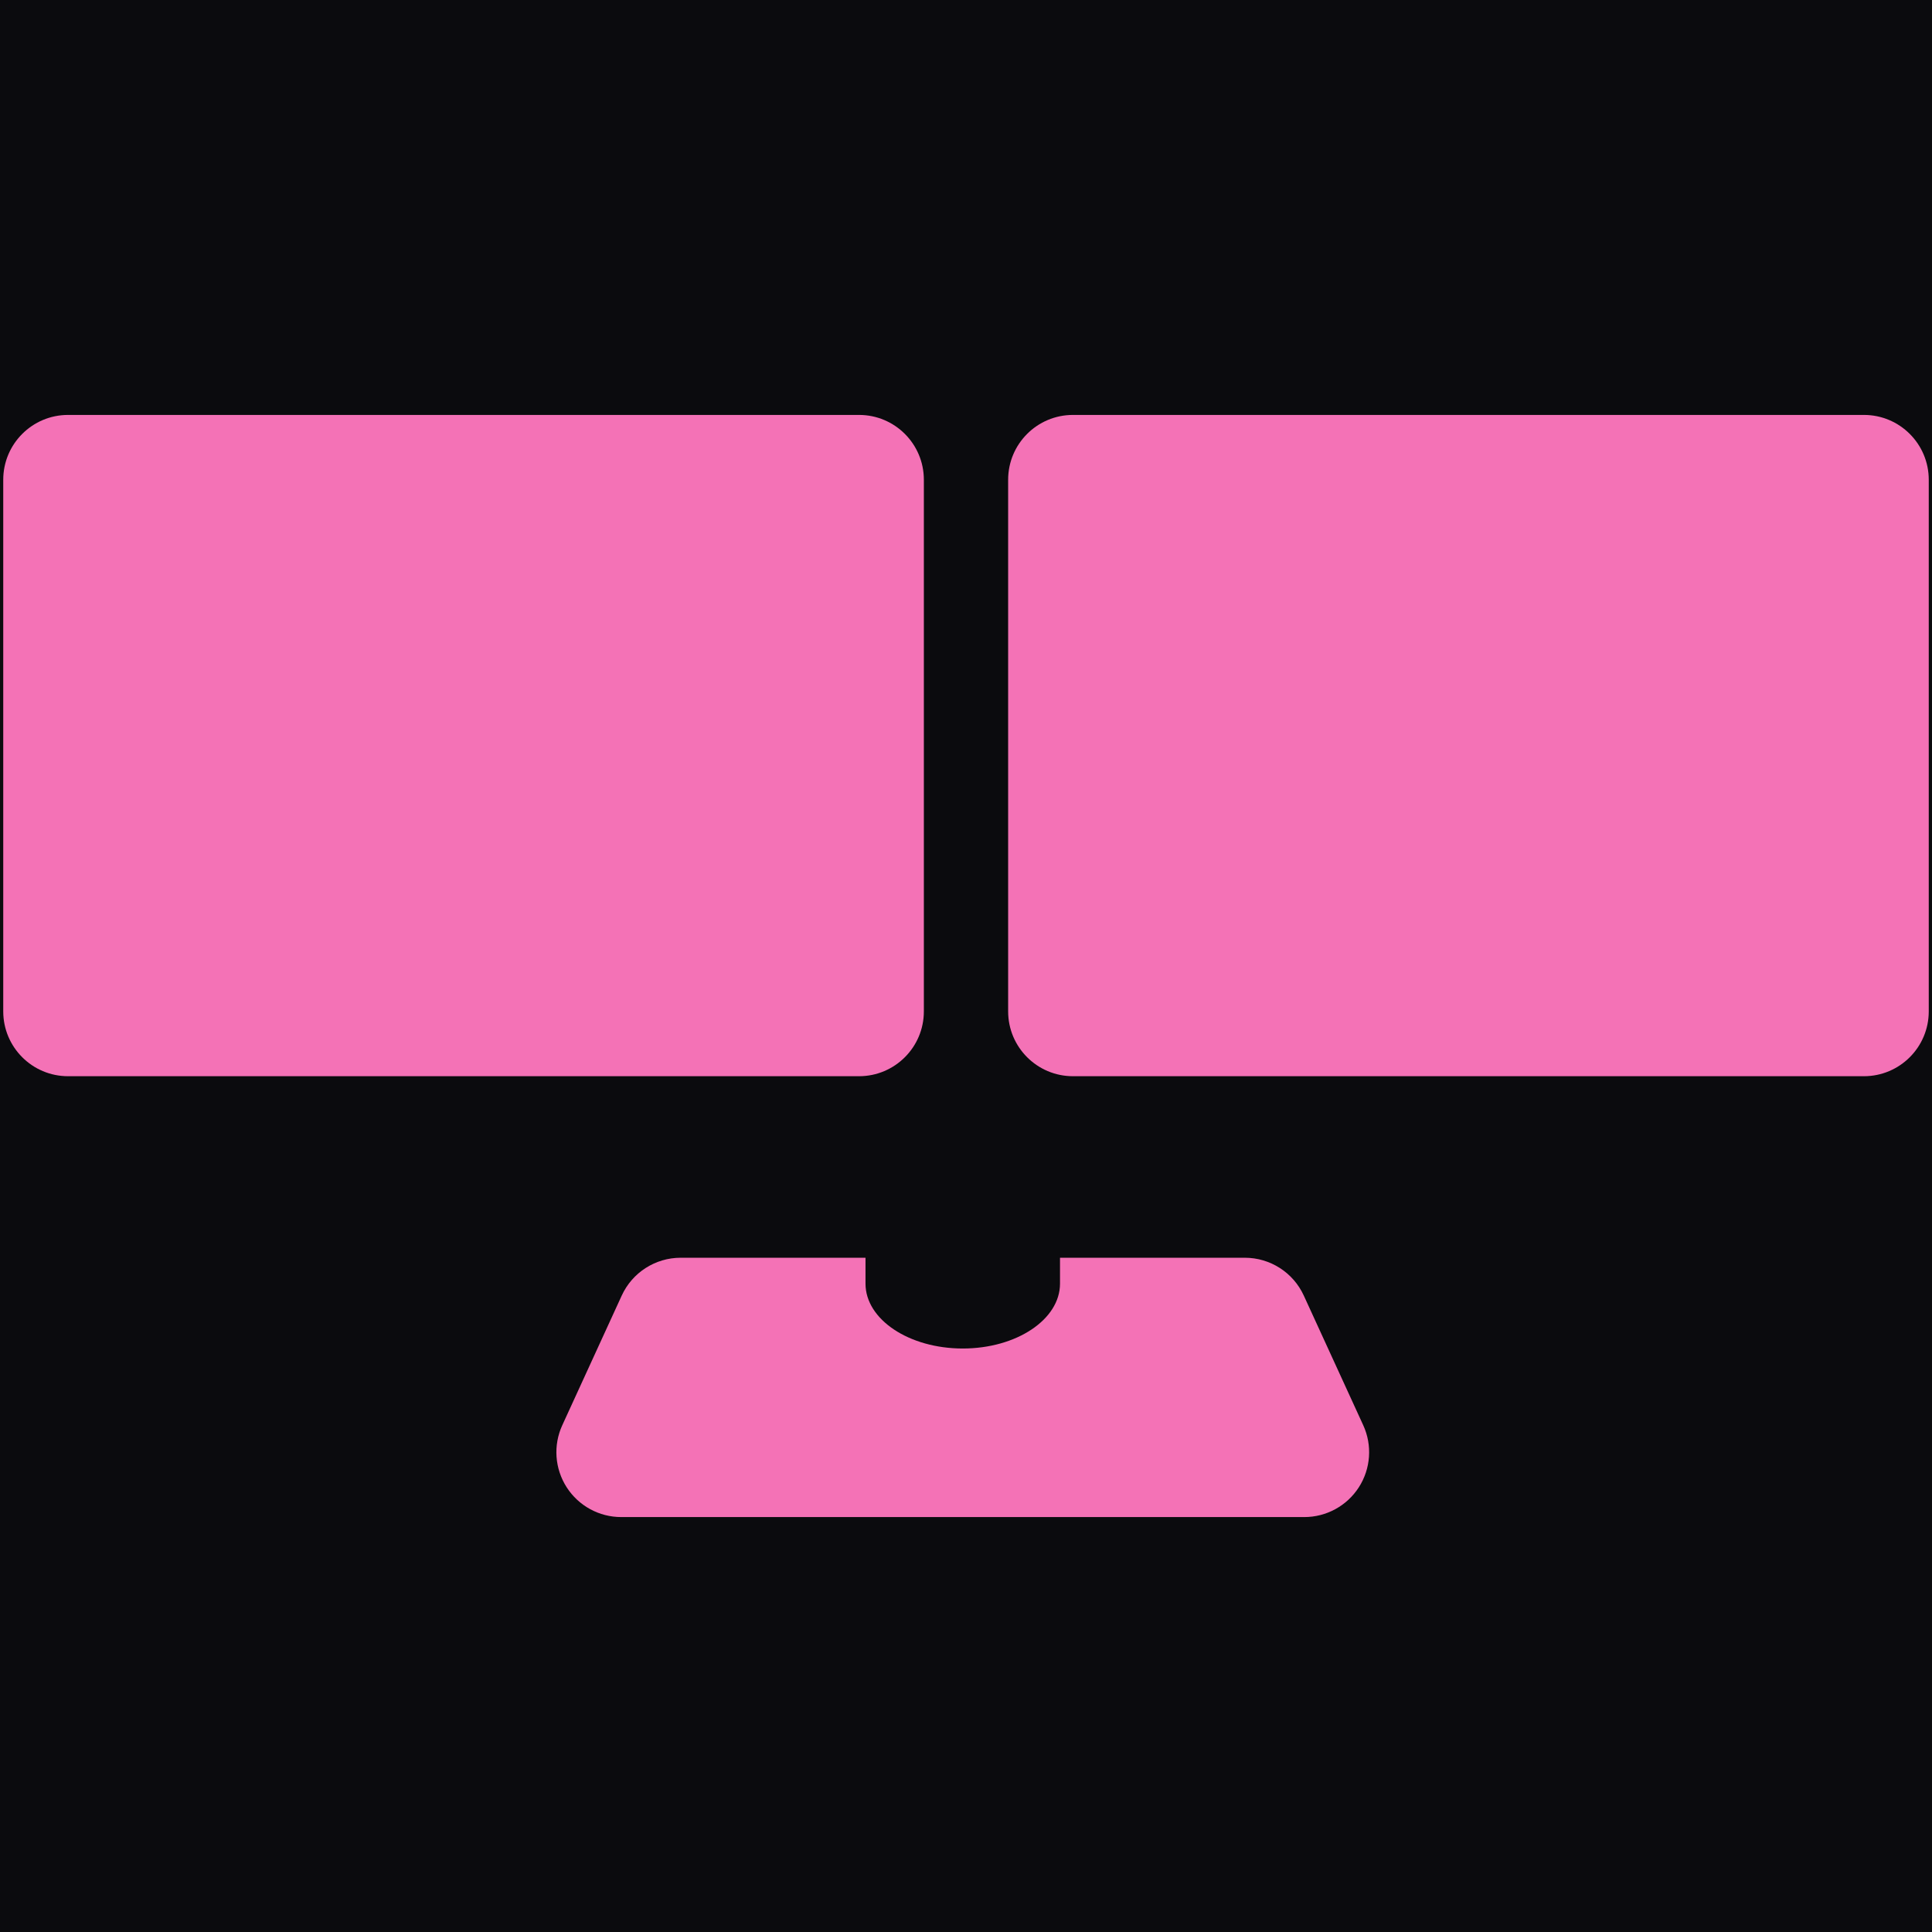
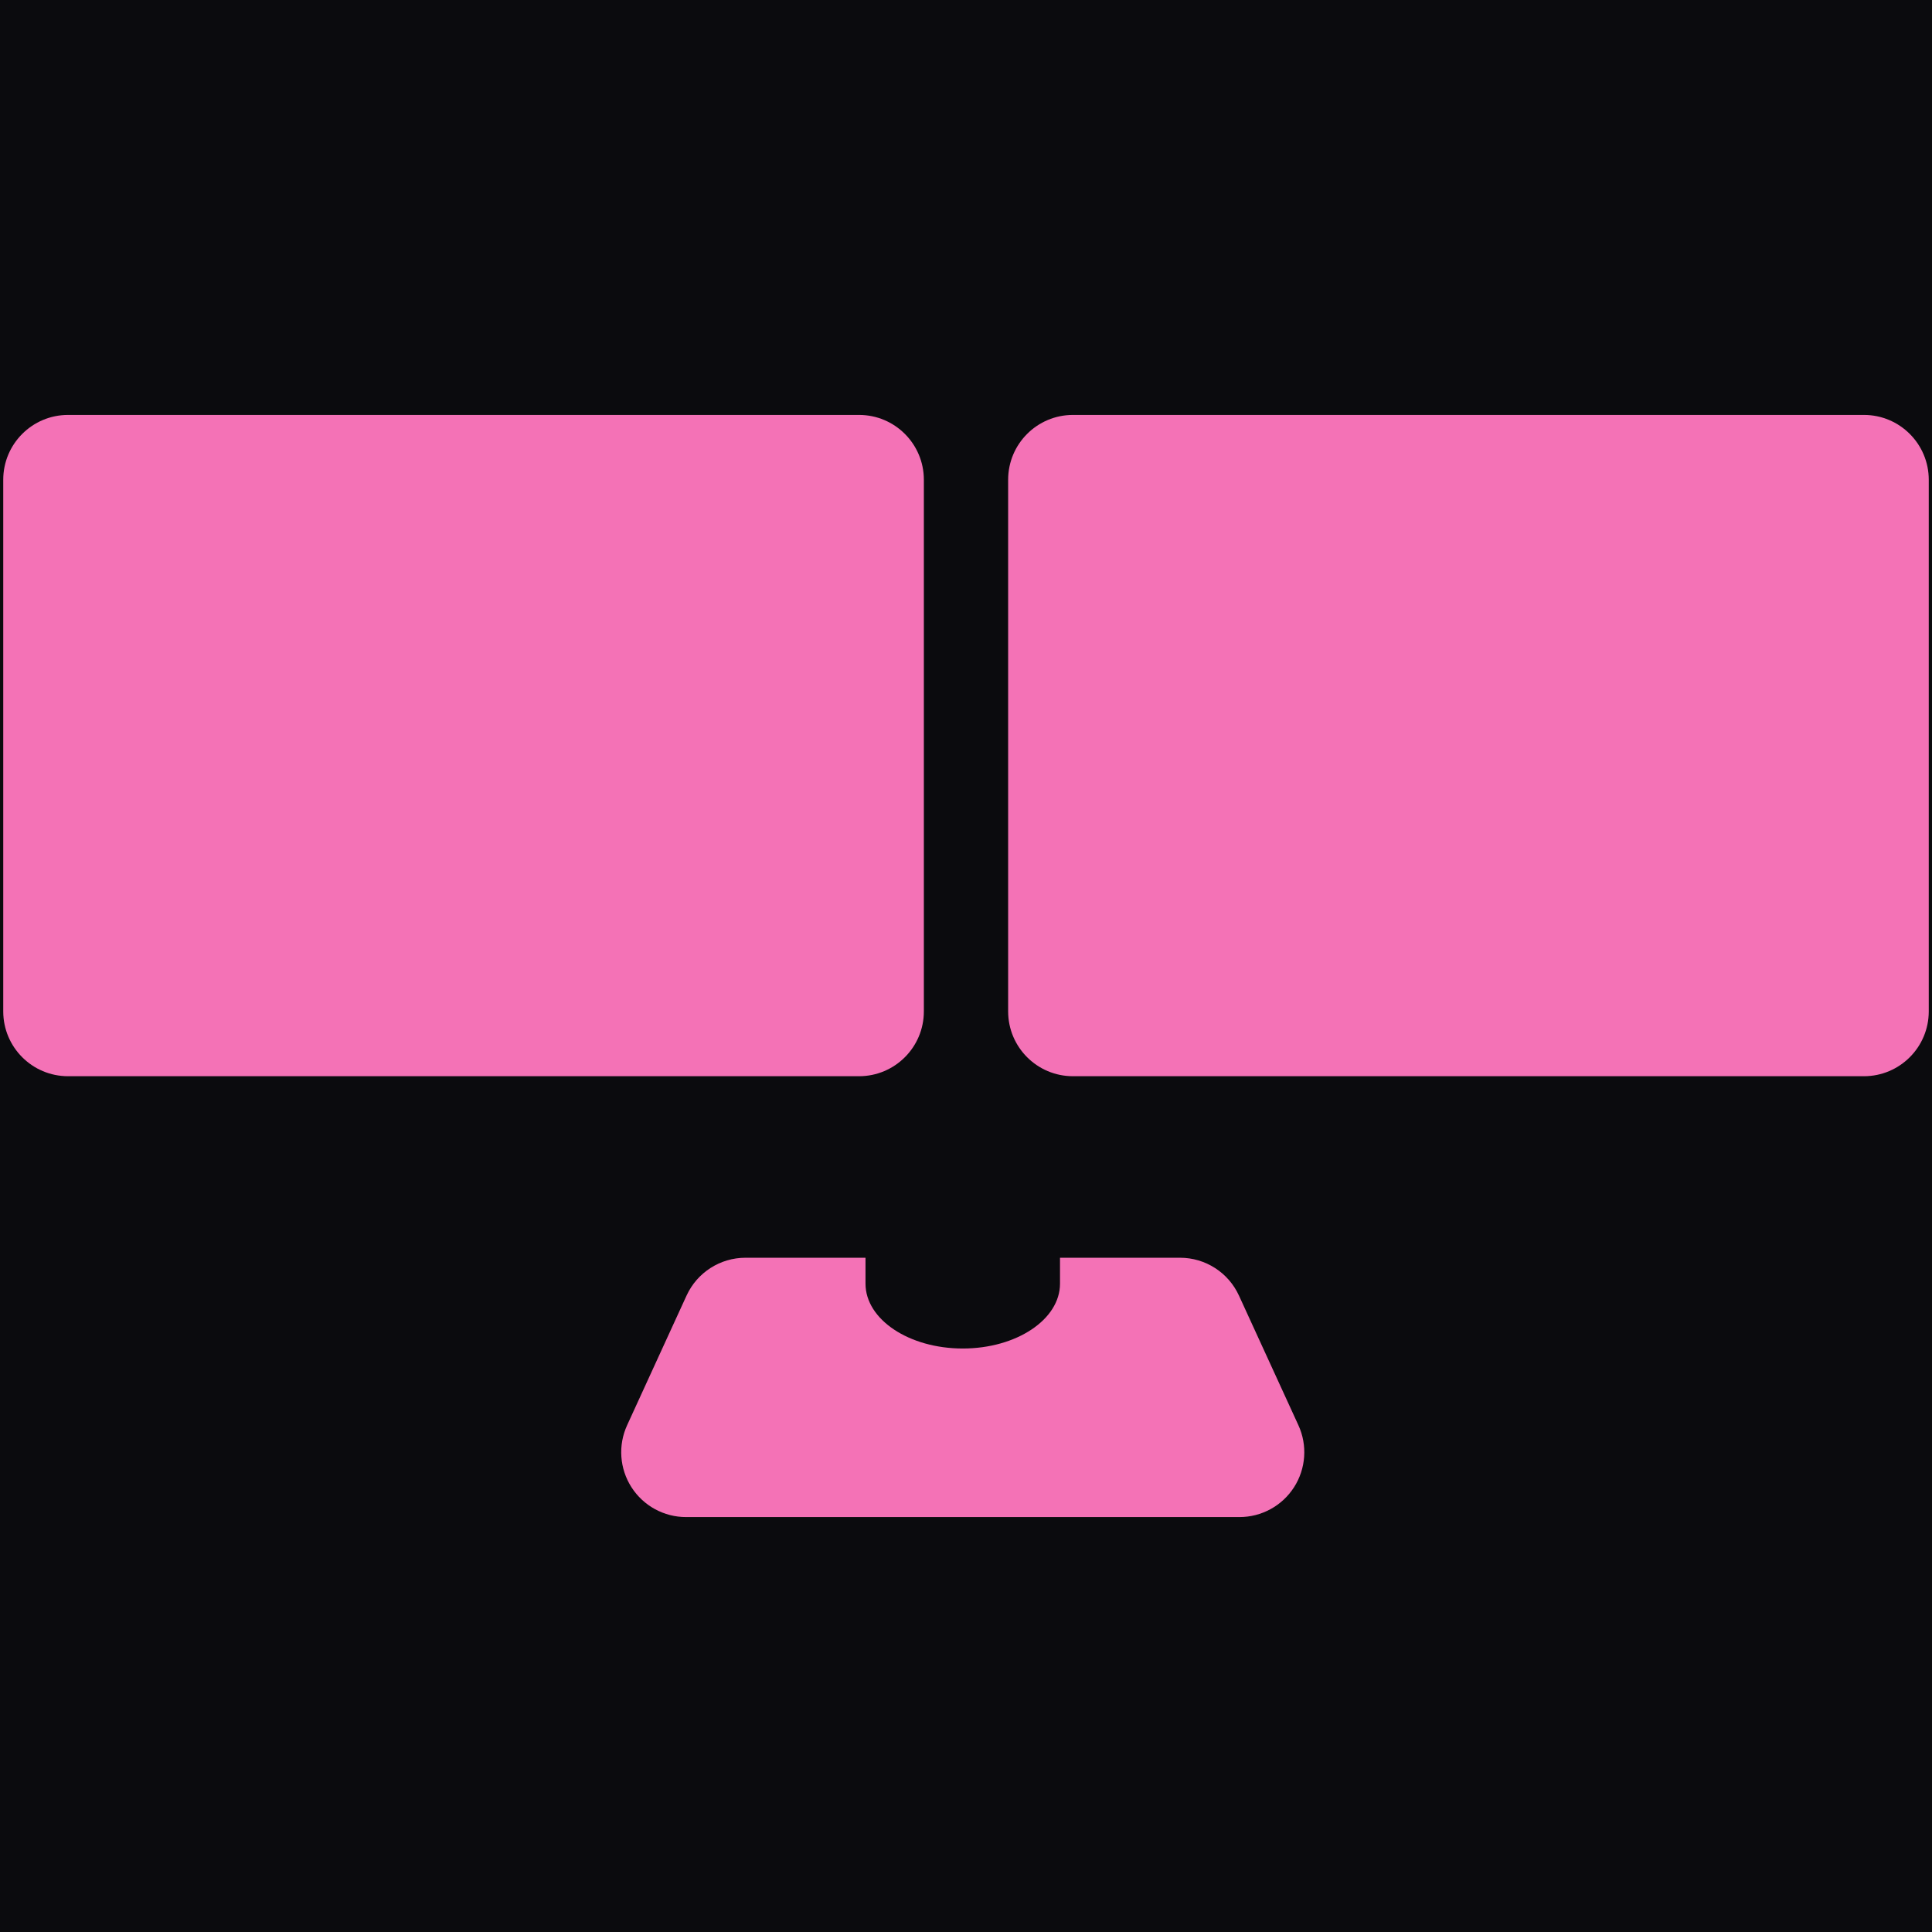
<svg xmlns="http://www.w3.org/2000/svg" viewBox="50.5 52 298 298">
  <rect x="-1000" y="-1000" width="3000" height="3000" fill="#0b0b0e" />
  <rect x="51" y="116" width="142" height="102" rx="10" fill="#f472b6" />
  <rect x="206" y="116" width="142" height="102" rx="10" fill="#f472b6" />
-   <path fill="#f472b6" d="M155.49,246.00 L184,246 L184,250 A15,10 0 0 0 214,250 L214,246 L242.51,246.00 A10,10 0 0 1 251.60,251.83 L260.77,271.83 A10,10 0 0 1 251.67,286.00 L146.33,286.00 A10,10 0 0 1 137.23,271.83 L146.40,251.83 A10,10 0 0 1 155.49,246.00 Z" />
+   <path fill="#f472b6" d="M165.49,246.00 L184,246 L184,250 A15,10 0 0 0 214,250 L214,246 L232.51,246.00 A10,10 0 0 1 241.60,251.83 L250.77,271.83 A10,10 0 0 1 241.67,286.00 L156.33,286.00 A10,10 0 0 1 147.23,271.83 L156.40,251.83 A10,10 0 0 1 165.49,246.00 Z" />
</svg>
